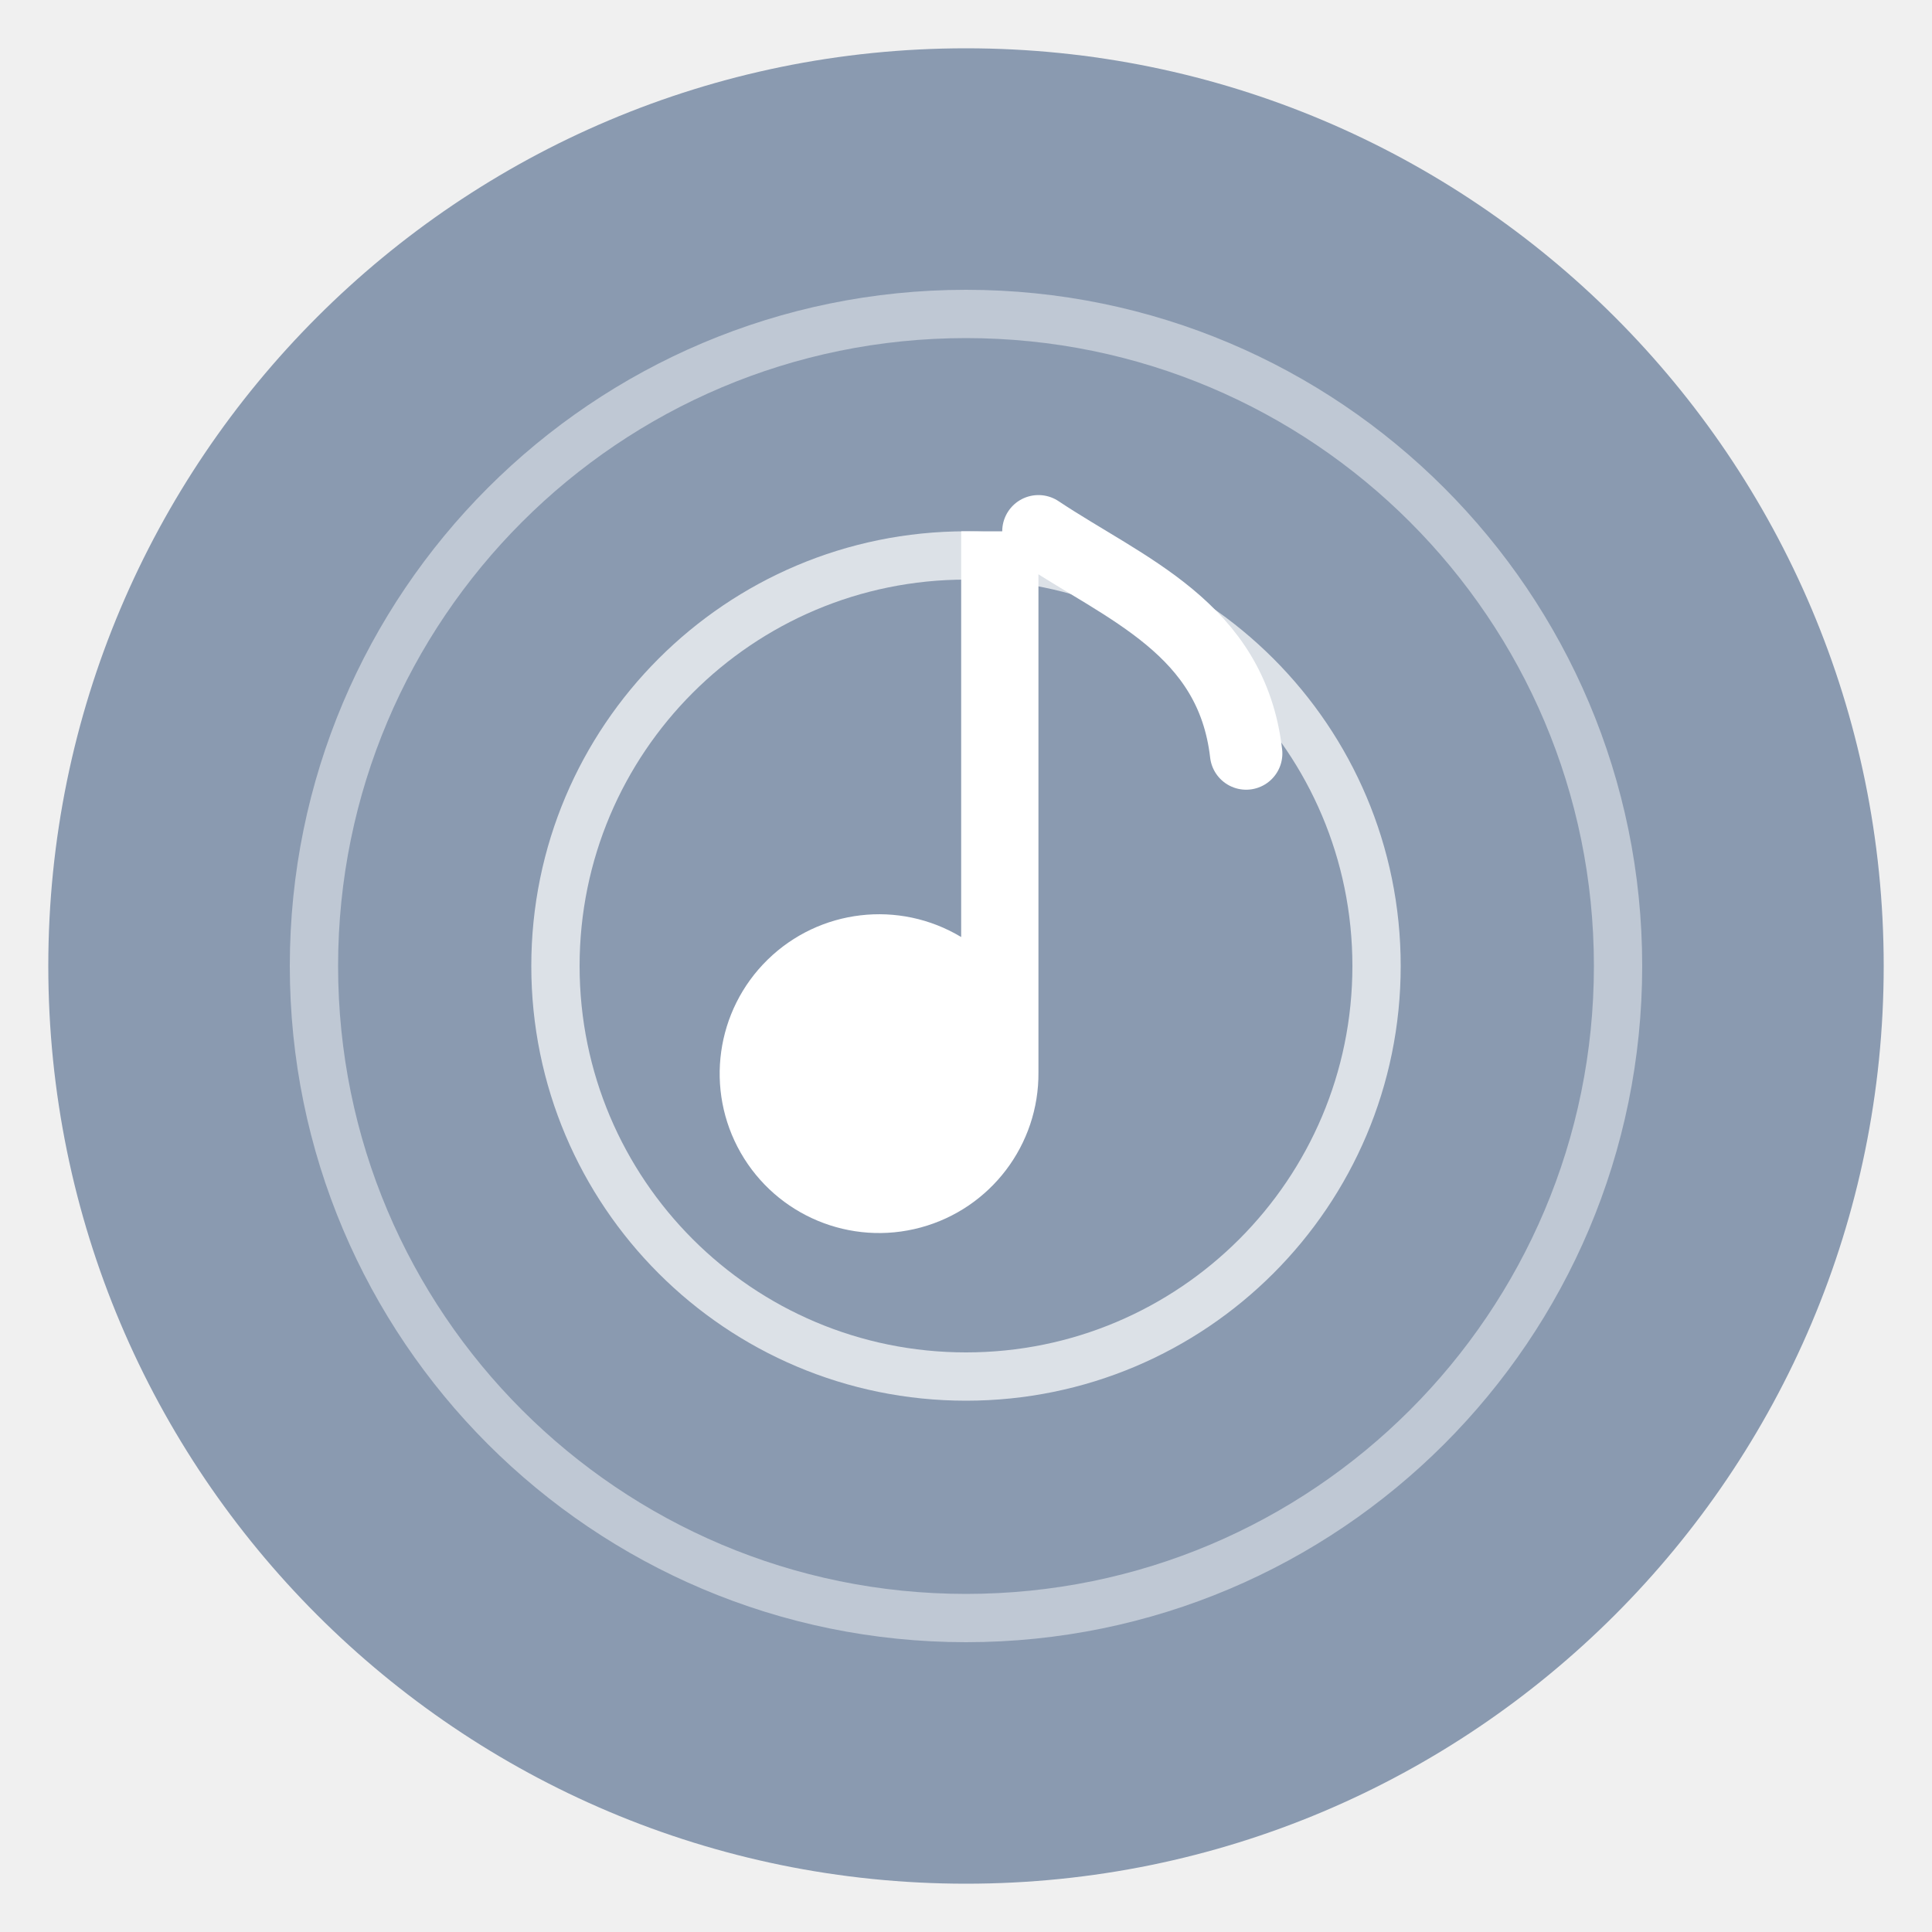
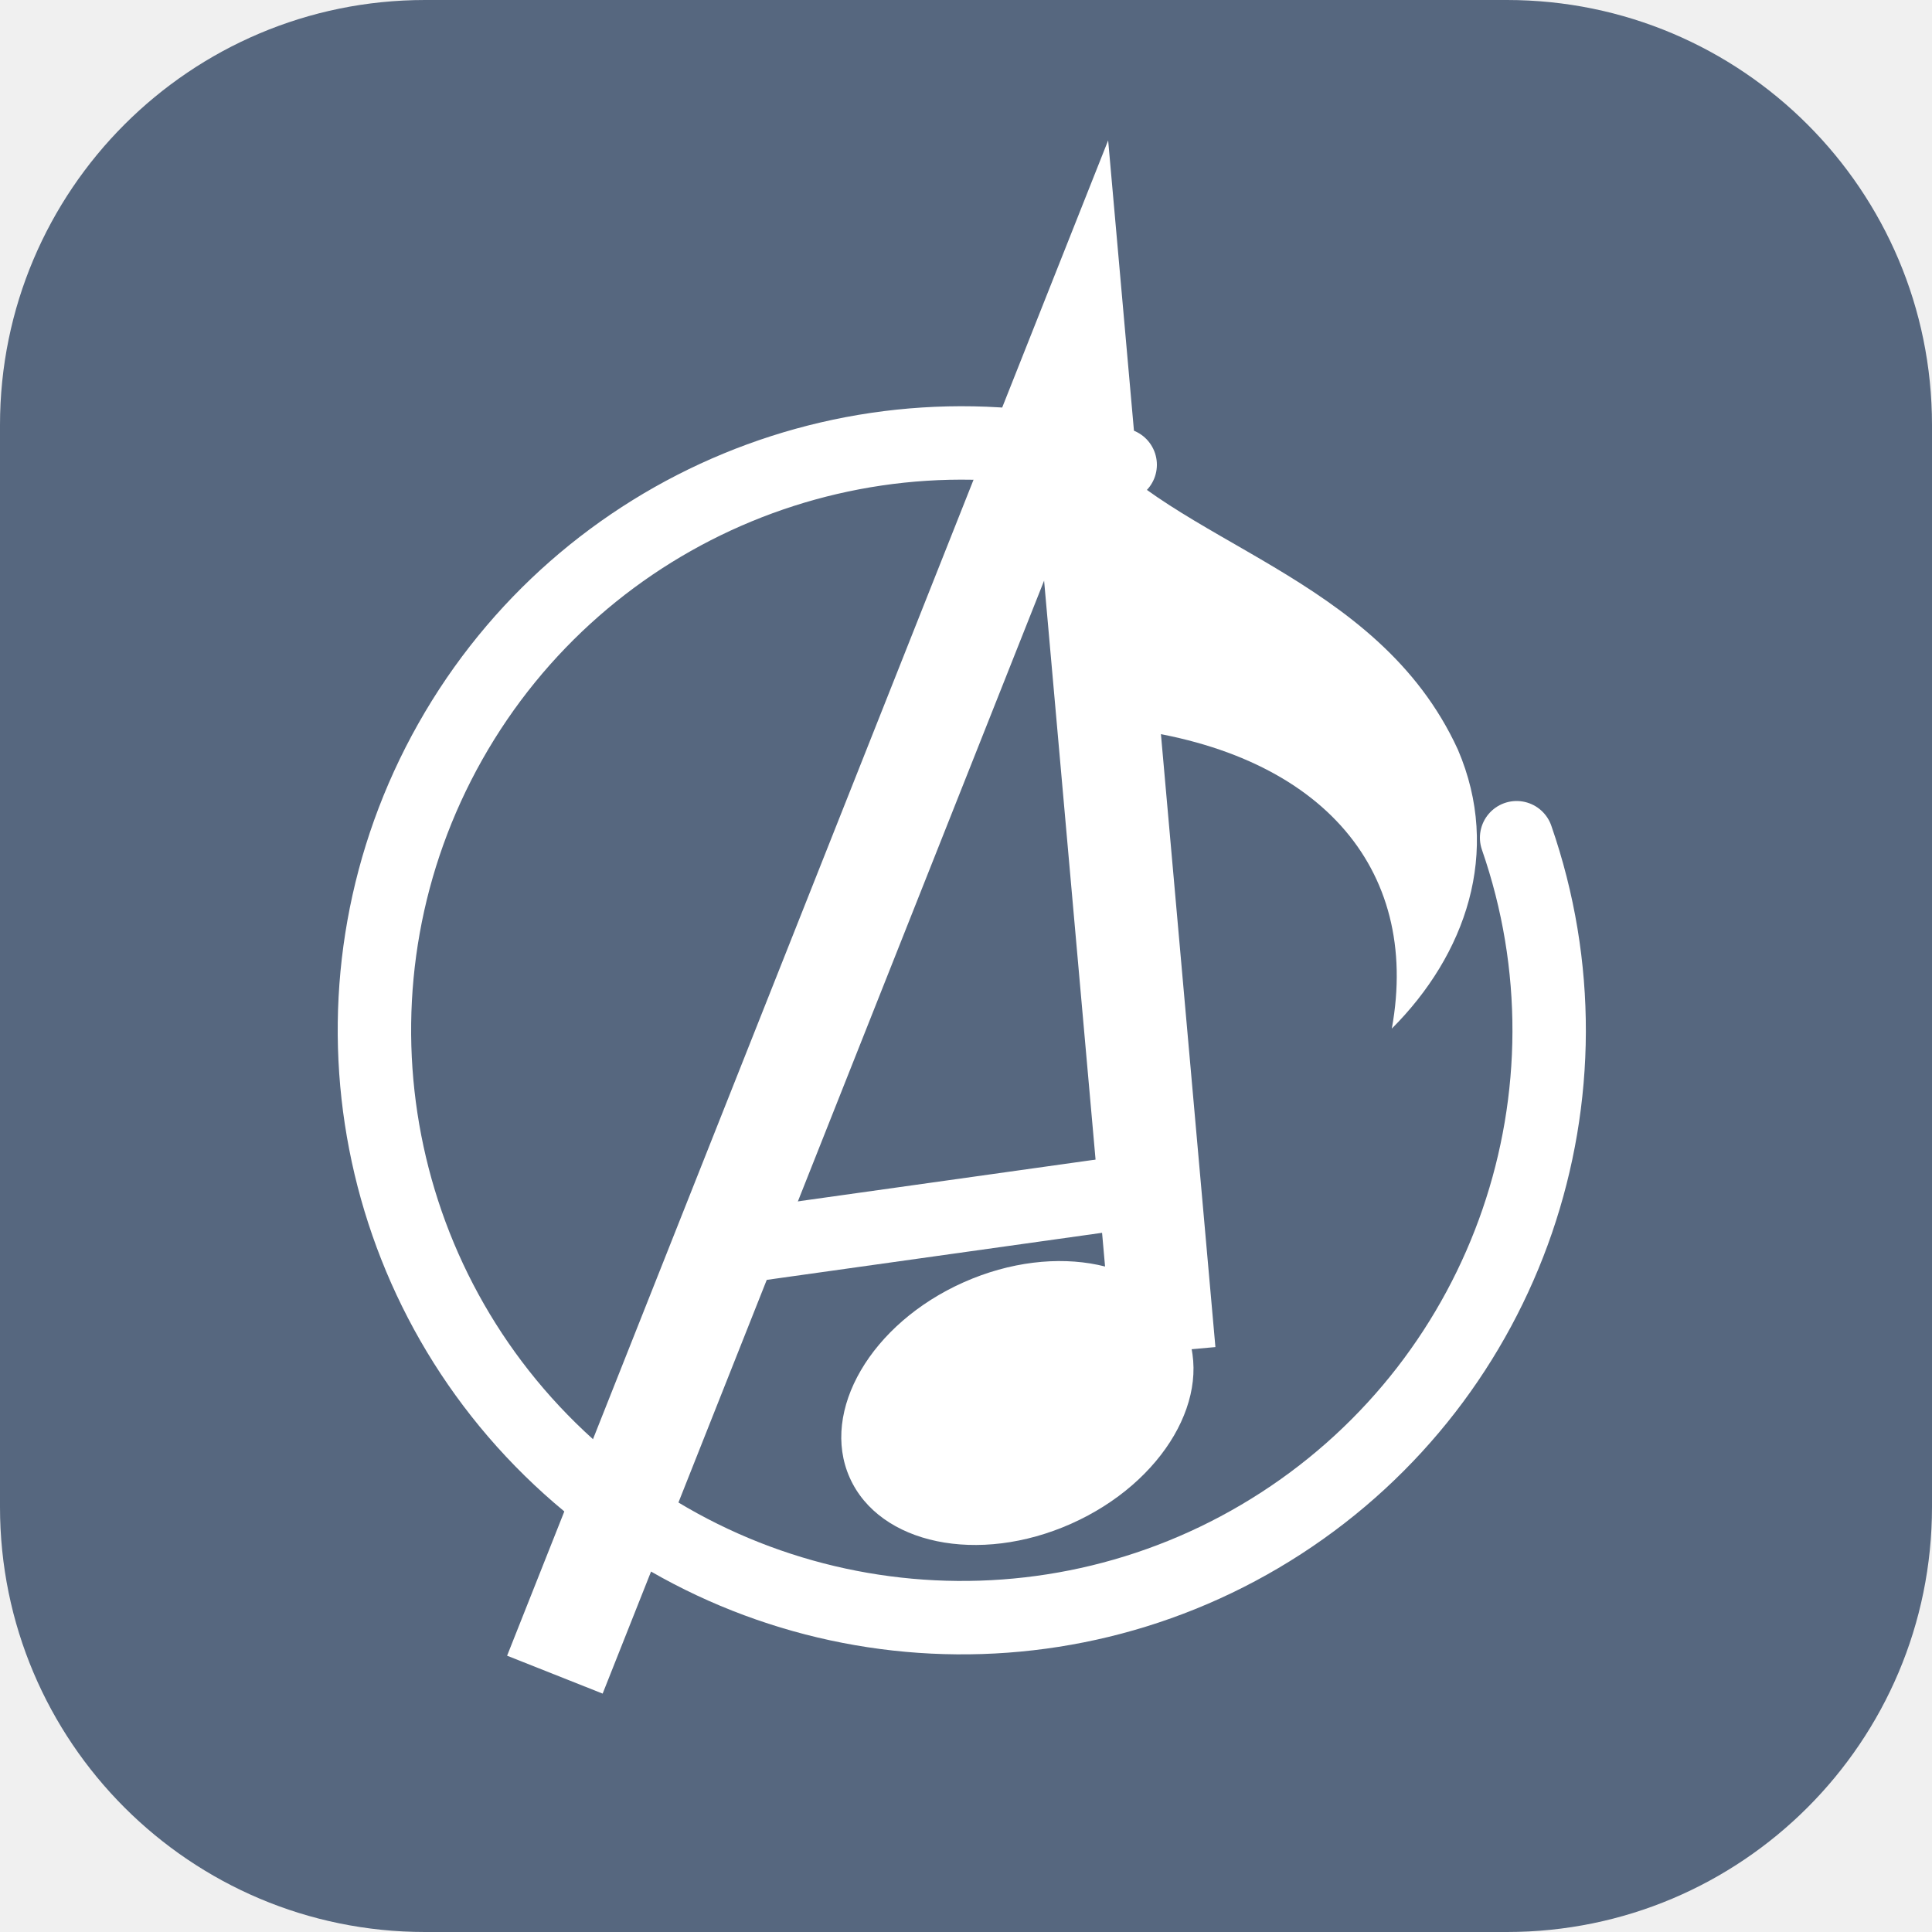
- <svg xmlns="http://www.w3.org/2000/svg" viewBox="0 0 40 40">
-   <circle cx="20" cy="20" r="19" fill="#8A9AB0" />
-   <circle cx="20" cy="20" r="13.5" fill="none" stroke="#fff" stroke-opacity=".45" stroke-width="1" />
-   <circle cx="20" cy="20" r="8.5" fill="none" stroke="#fff" stroke-opacity=".7" stroke-width="1" />
-   <path d="M21.5 11v11.2a3.3 3.3 0 11-1.6-2.8V11h1.6z" fill="#fff" />
-   <path d="M21.5 11c1.8 1.2 4 2 4.3 4.6" fill="none" stroke="#fff" stroke-width="1.5" stroke-linecap="round" />
+ <svg xmlns="http://www.w3.org/2000/svg" viewBox="0 0 100 100">
+   <rect width="100" height="100" rx="22" fill="#56677F" />
+   <g transform="translate(12 16) scale(.76)" color="#fff">
+     <path d="M 60.5 10.6 A 40 40 0 1 0 87.5 36" fill="none" stroke="currentColor" stroke-width="5" stroke-linecap="round" />
+     <path d="M 22 93 L 57.5 3.5 L 63.5 71" fill="none" stroke="currentColor" stroke-width="7" stroke-linejoin="miter" stroke-miterlimit="10" />
+     <ellipse cx="53.5" cy="74.5" rx="12.5" ry="9" transform="rotate(-24 53.5 74.5)" fill="currentColor" />
+     <path d="M 58.2 8.5 C 64 16, 78 18, 83.5 30 C 86.5 37, 84 44, 79 49 C 81 38, 74 30, 60.3 28.5 Z" fill="currentColor" />
+     <path d="M 33.5 64 L 62 60" fill="none" stroke="currentColor" stroke-width="5" stroke-linecap="round" />
+   </g>
</svg>
